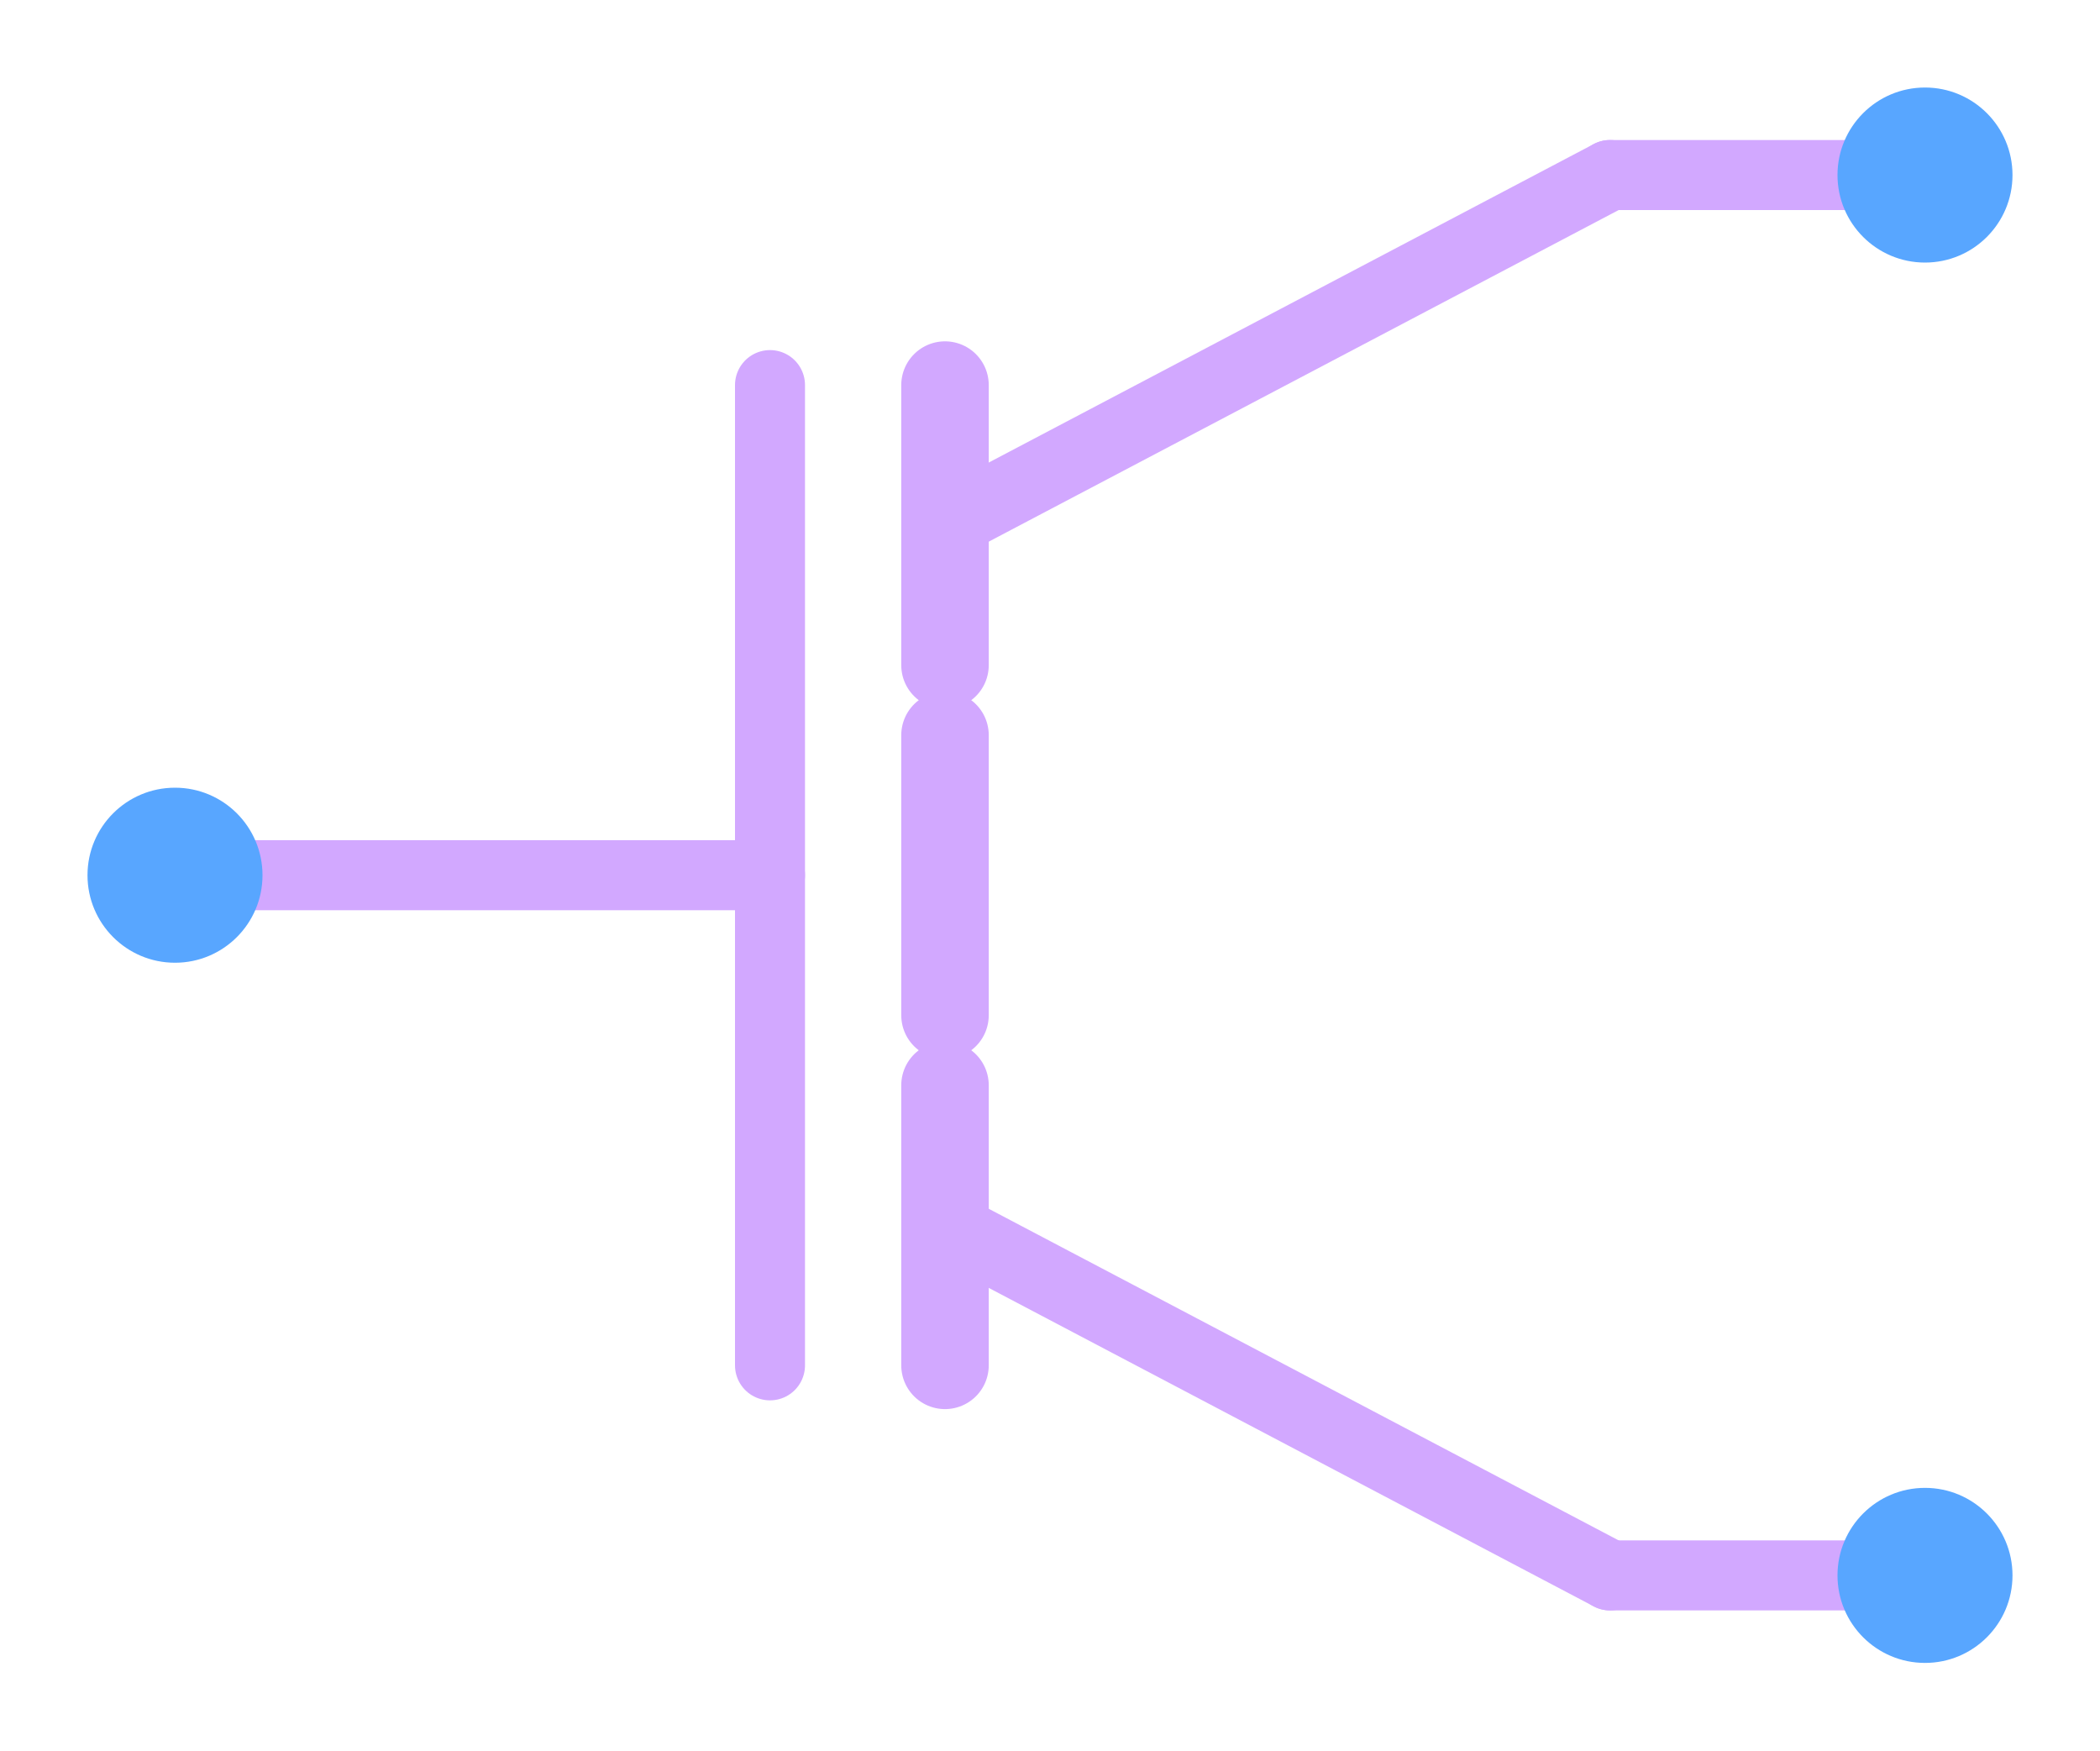
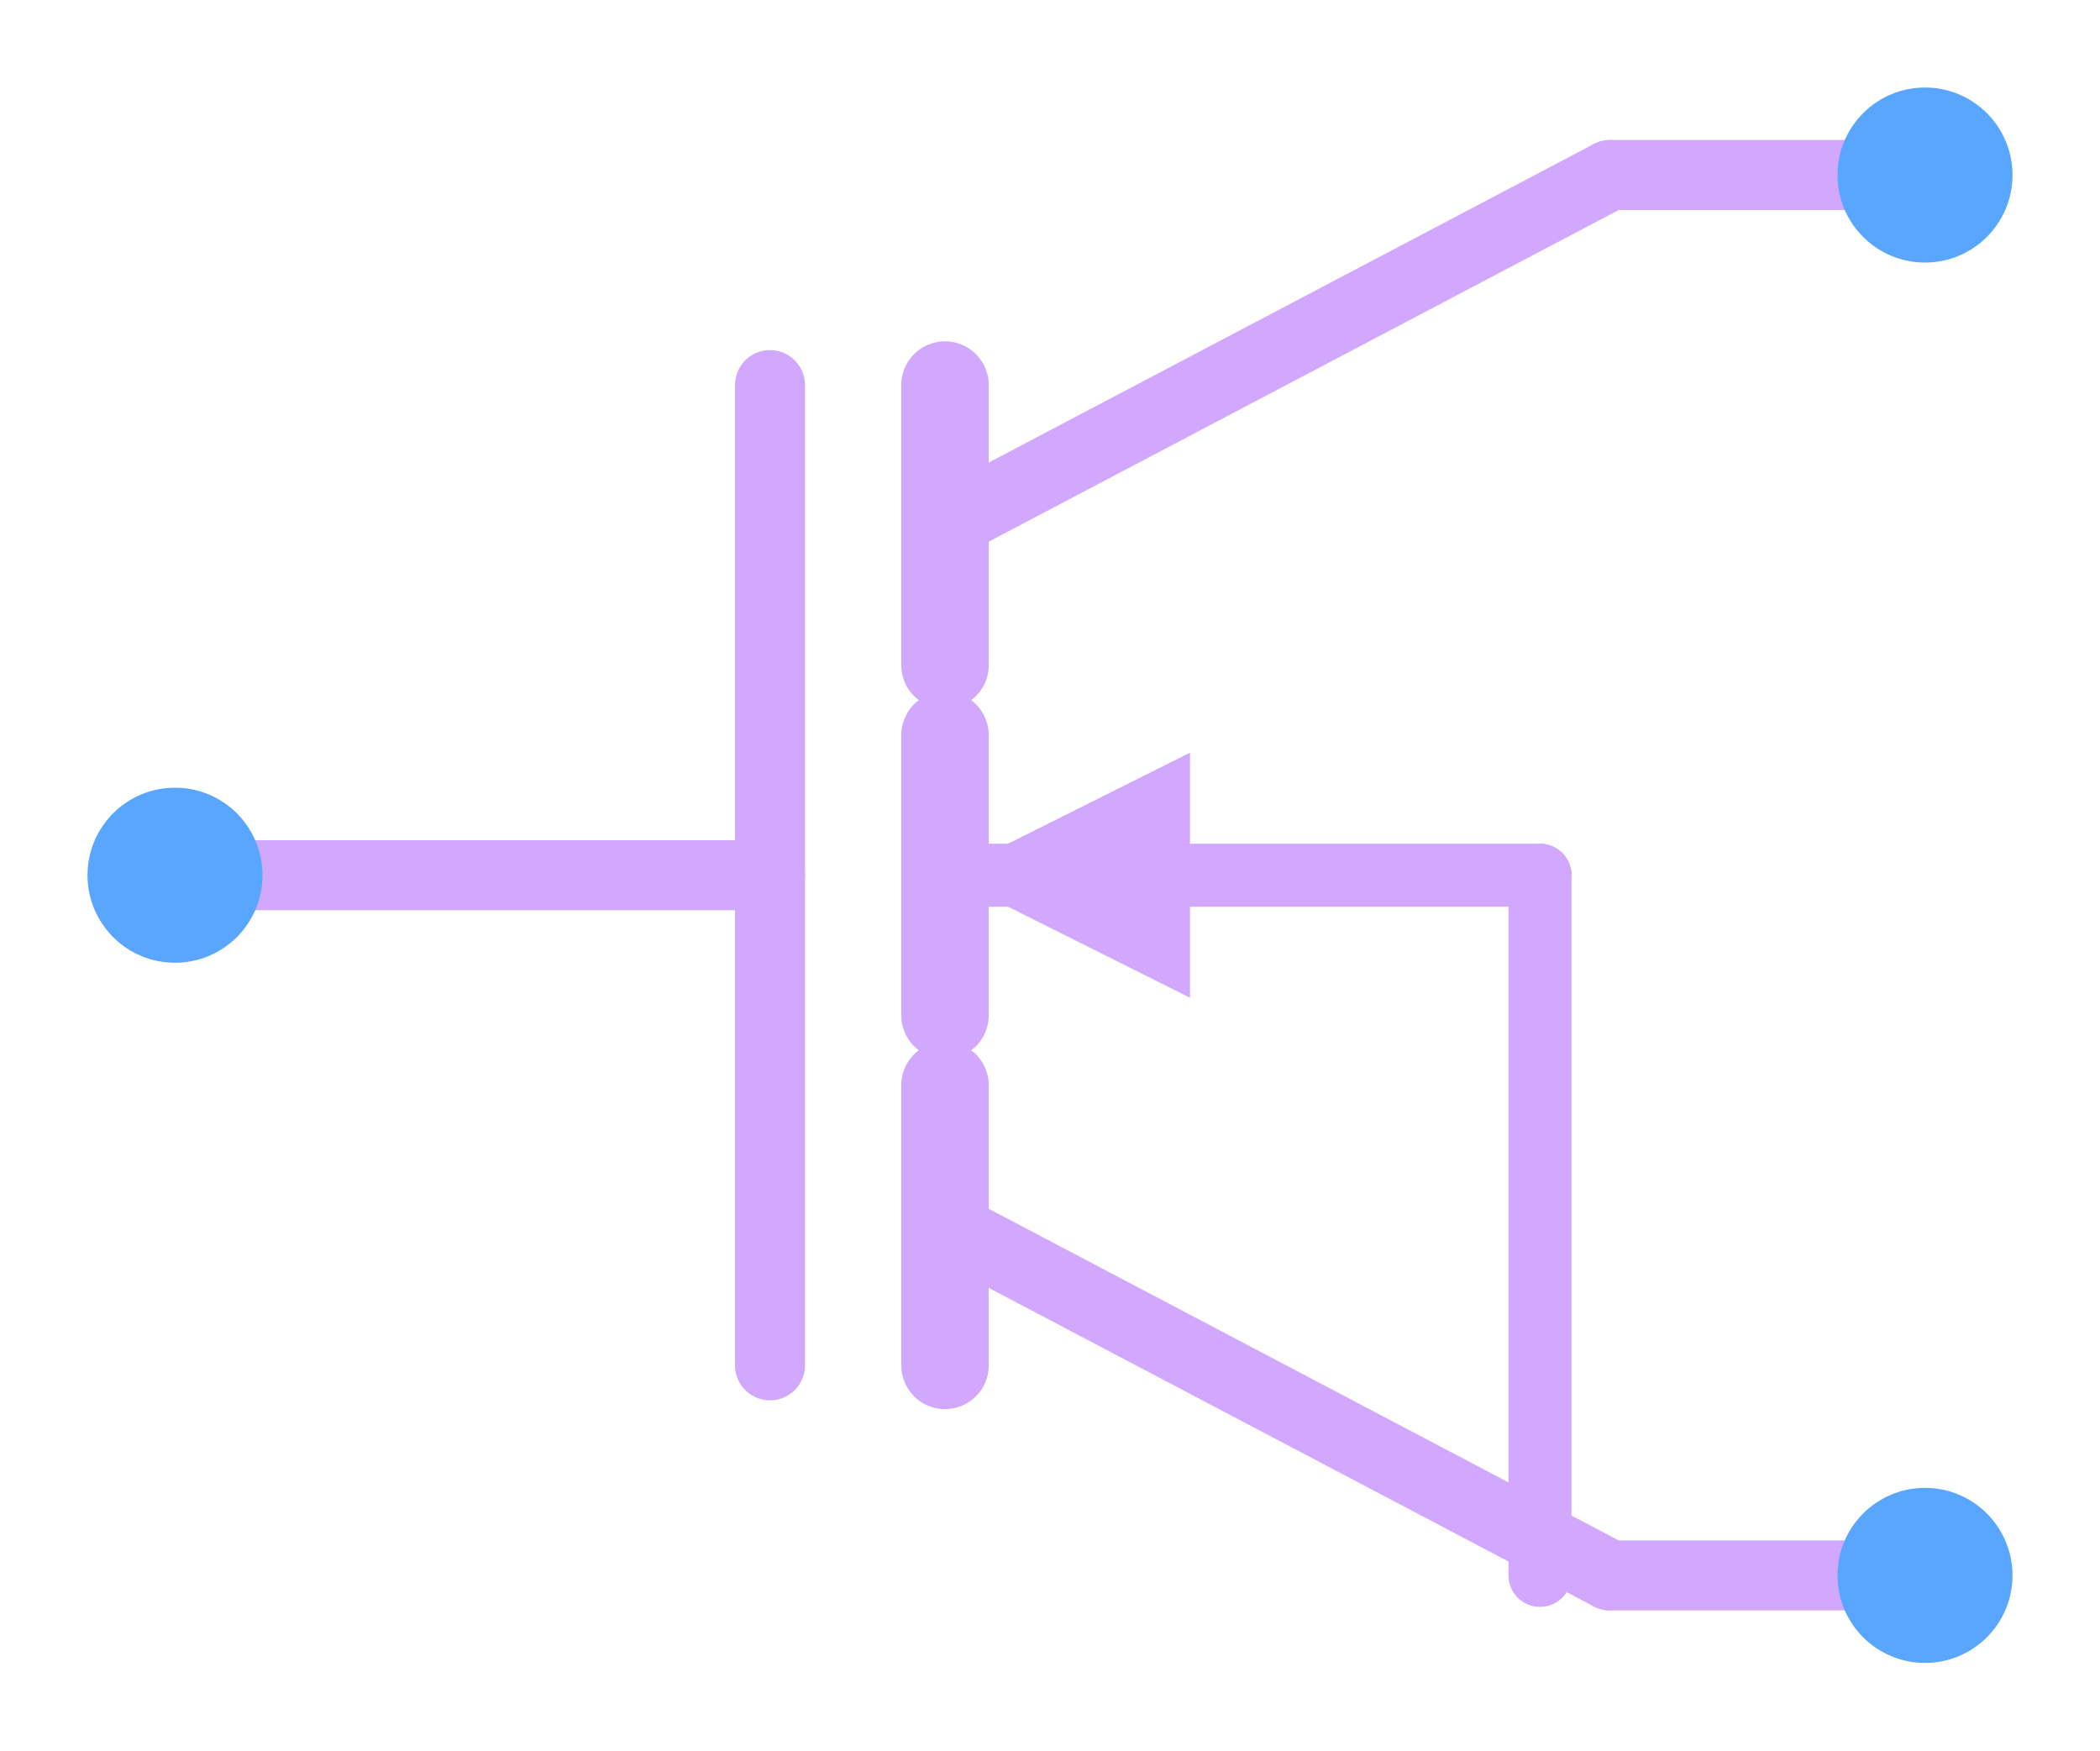
<svg xmlns="http://www.w3.org/2000/svg" viewBox="-30 -25 60 50" width="60" height="50">
  <line x1="-25" y1="0" x2="-8" y2="0" stroke="#D2A8FF" stroke-width="2" stroke-linecap="round" />
  <line x1="-8" y1="-14" x2="-8" y2="14" stroke="#D2A8FF" stroke-width="2" stroke-linecap="round" />
  <line x1="-3" y1="-14" x2="-3" y2="-6" stroke="#D2A8FF" stroke-width="2.5" stroke-linecap="round" />
  <line x1="-3" y1="-4" x2="-3" y2="4" stroke="#D2A8FF" stroke-width="2.5" stroke-linecap="round" />
  <line x1="-3" y1="6" x2="-3" y2="14" stroke="#D2A8FF" stroke-width="2.5" stroke-linecap="round" />
  <line x1="-3" y1="-10" x2="16" y2="-20" stroke="#D2A8FF" stroke-width="2" stroke-linecap="round" />
  <line x1="16" y1="-20" x2="25" y2="-20" stroke="#D2A8FF" stroke-width="2" stroke-linecap="round" />
  <line x1="-3" y1="10" x2="16" y2="20" stroke="#D2A8FF" stroke-width="2" stroke-linecap="round" />
  <line x1="16" y1="20" x2="25" y2="20" stroke="#D2A8FF" stroke-width="2" stroke-linecap="round" />
+   <line x1="14" y1="0" x2="-3" y2="0" stroke="#D2A8FF" stroke-width="1.8" stroke-linecap="round" />
+   <line x1="14" y1="0" x2="14" y2="20" stroke="#D2A8FF" stroke-width="1.8" stroke-linecap="round" />
+   <polygon points="-3,0 4,-3.5 4,3.5" fill="#D2A8FF" />
  <circle cx="-25" cy="0" r="2.5" fill="#58A6FF" />
  <circle cx="25" cy="-20" r="2.5" fill="#58A6FF" />
  <circle cx="25" cy="20" r="2.5" fill="#58A6FF" />
</svg>
